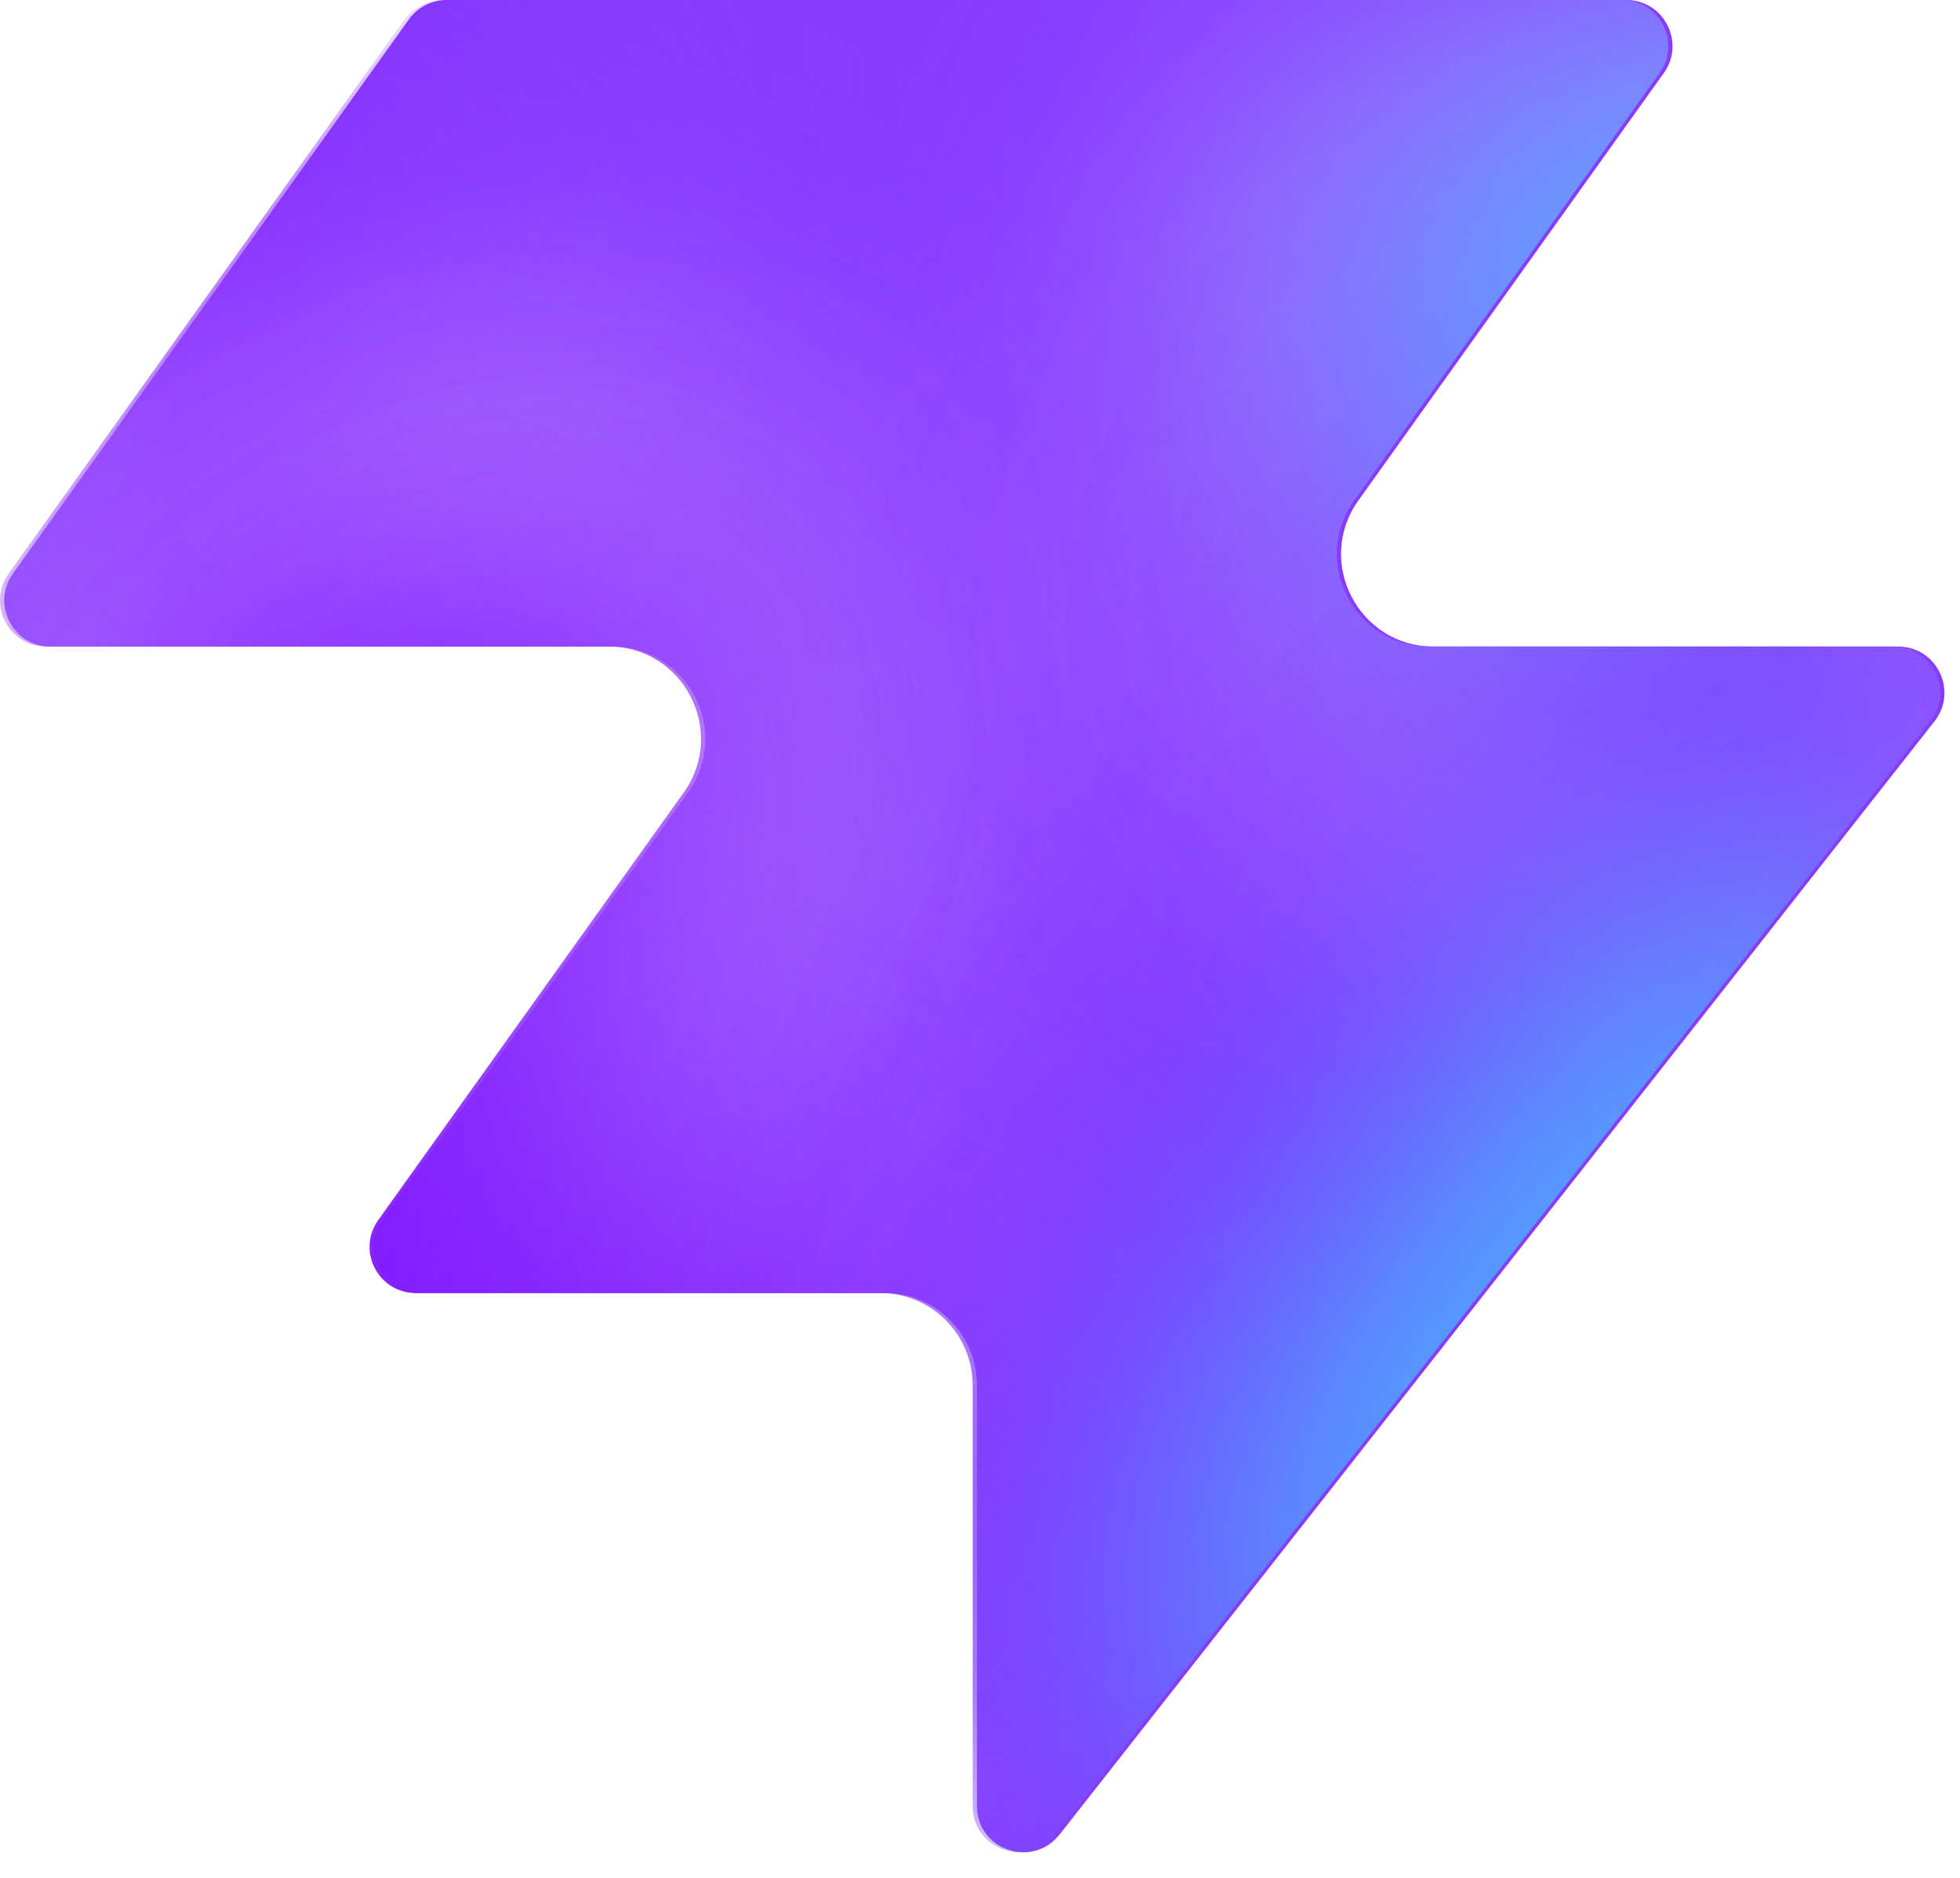
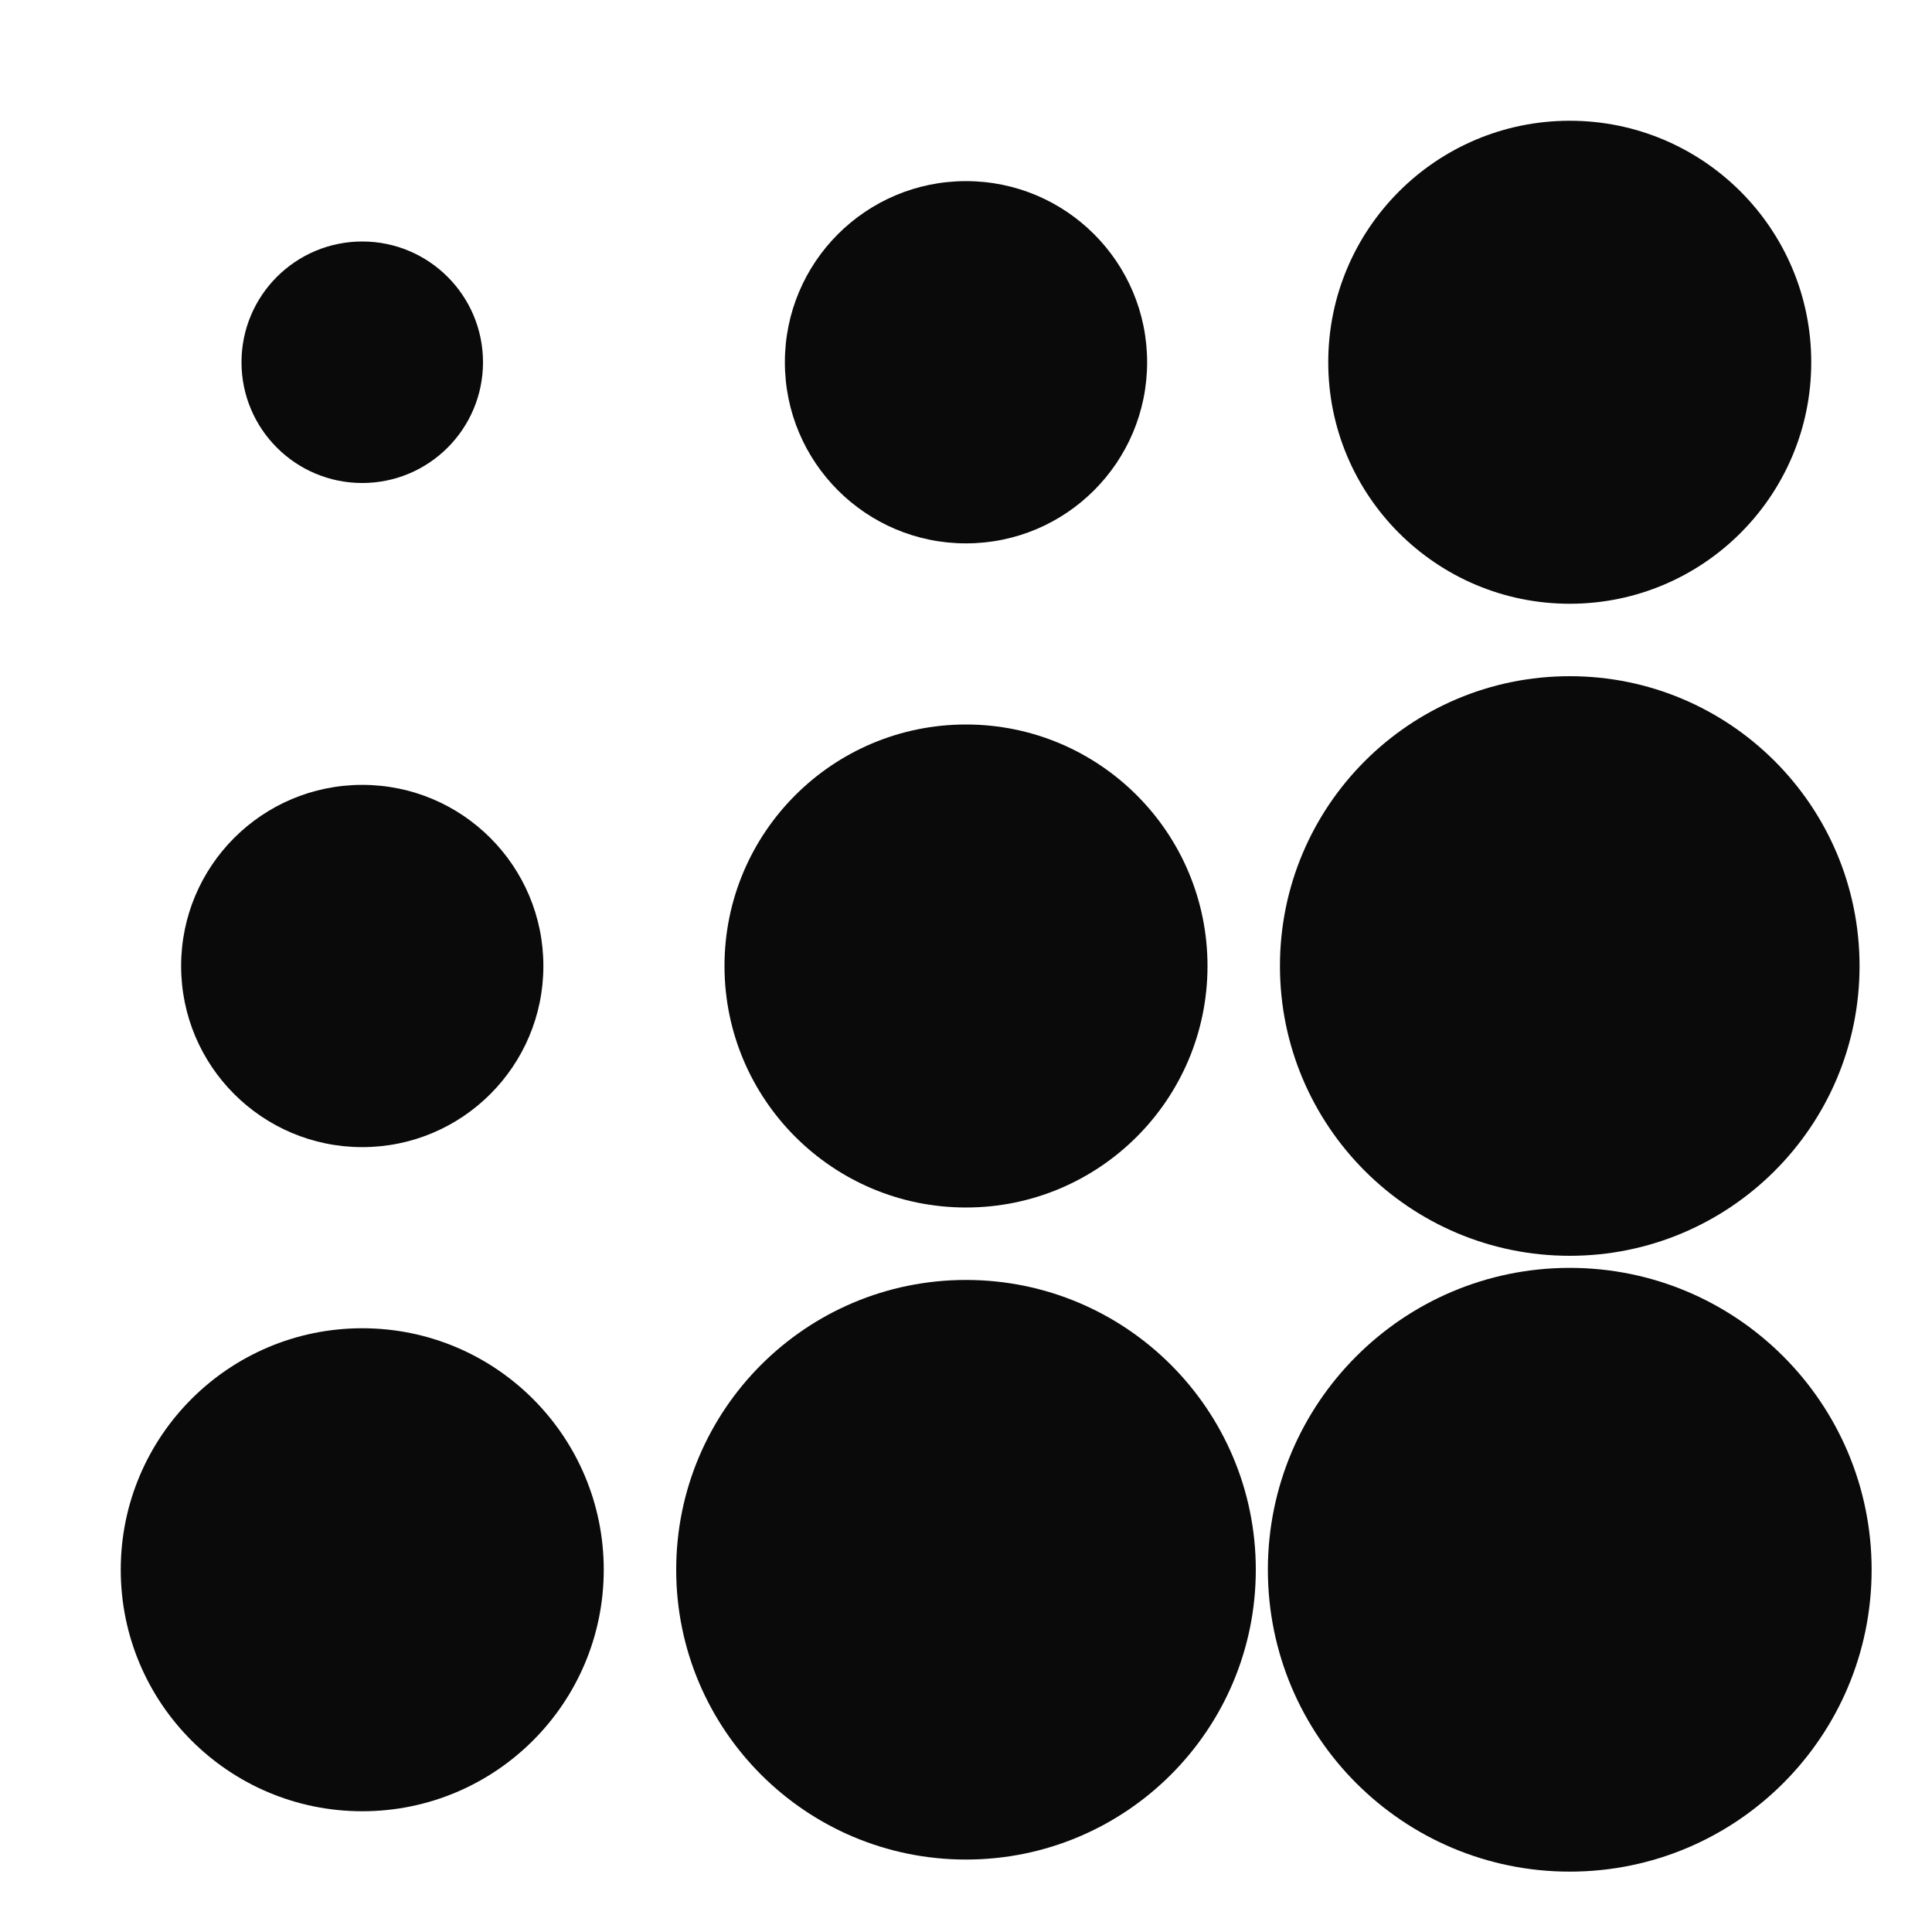
- <svg xmlns="http://www.w3.org/2000/svg" width="48" height="46" fill="none" viewBox="0 0 48 46">
-   <path fill="#863bff" d="M25.946 44.938c-.664.845-2.021.375-2.021-.698V33.937a2.26 2.26 0 0 0-2.262-2.262H10.287c-.92 0-1.456-1.04-.92-1.788l7.48-10.471c1.07-1.497 0-3.578-1.842-3.578H1.237c-.92 0-1.456-1.04-.92-1.788L10.013.474c.214-.297.556-.474.92-.474h28.894c.92 0 1.456 1.04.92 1.788l-7.48 10.471c-1.07 1.498 0 3.579 1.842 3.579h11.377c.943 0 1.473 1.088.89 1.83L25.947 44.94z" style="fill:#863bff;fill:color(display-p3 .525 .23 1);fill-opacity:1" />
-   <mask id="a" width="48" height="46" x="0" y="0" maskUnits="userSpaceOnUse" style="mask-type:alpha">
-     <path fill="#000" d="M25.842 44.938c-.664.844-2.021.375-2.021-.698V33.937a2.26 2.26 0 0 0-2.262-2.262H10.183c-.92 0-1.456-1.04-.92-1.788l7.48-10.471c1.07-1.498 0-3.579-1.842-3.579H1.133c-.92 0-1.456-1.04-.92-1.787L9.91.473c.214-.297.556-.474.92-.474h28.894c.92 0 1.456 1.04.92 1.788l-7.48 10.471c-1.07 1.498 0 3.578 1.842 3.578h11.377c.943 0 1.473 1.088.89 1.832L25.843 44.94z" style="fill:#000;fill-opacity:1" />
-   </mask>
-   <g mask="url(#a)">
-     <g filter="url(#b)">
-       <ellipse cx="5.508" cy="14.704" fill="#ede6ff" rx="5.508" ry="14.704" style="fill:#ede6ff;fill:color(display-p3 .927 .903 1);fill-opacity:1" transform="matrix(.00324 1 1 -.00324 -4.47 31.516)" />
-     </g>
-     <g filter="url(#c)">
-       <ellipse cx="10.399" cy="29.851" fill="#ede6ff" rx="10.399" ry="29.851" style="fill:#ede6ff;fill:color(display-p3 .927 .903 1);fill-opacity:1" transform="matrix(.00324 1 1 -.00324 -39.328 7.883)" />
-     </g>
-     <g filter="url(#d)">
-       <ellipse cx="5.508" cy="30.487" fill="#7e14ff" rx="5.508" ry="30.487" style="fill:#7e14ff;fill:color(display-p3 .492 .077 1);fill-opacity:1" transform="rotate(89.814 -25.913 -14.639)scale(1 -1)" />
-     </g>
-     <g filter="url(#e)">
-       <ellipse cx="5.508" cy="30.599" fill="#7e14ff" rx="5.508" ry="30.599" style="fill:#7e14ff;fill:color(display-p3 .492 .077 1);fill-opacity:1" transform="rotate(89.814 -32.644 -3.334)scale(1 -1)" />
-     </g>
-     <g filter="url(#f)">
-       <ellipse cx="5.508" cy="30.599" fill="#7e14ff" rx="5.508" ry="30.599" style="fill:#7e14ff;fill:color(display-p3 .492 .077 1);fill-opacity:1" transform="matrix(.00324 1 1 -.00324 -34.34 30.47)" />
-     </g>
-     <g filter="url(#g)">
-       <ellipse cx="14.072" cy="22.078" fill="#ede6ff" rx="14.072" ry="22.078" style="fill:#ede6ff;fill:color(display-p3 .927 .903 1);fill-opacity:1" transform="rotate(93.35 24.506 48.493)scale(-1 1)" />
-     </g>
-     <g filter="url(#h)">
-       <ellipse cx="3.47" cy="21.501" fill="#7e14ff" rx="3.47" ry="21.501" style="fill:#7e14ff;fill:color(display-p3 .492 .077 1);fill-opacity:1" transform="rotate(89.009 28.708 47.59)scale(-1 1)" />
-     </g>
-     <g filter="url(#i)">
-       <ellipse cx="3.47" cy="21.501" fill="#7e14ff" rx="3.47" ry="21.501" style="fill:#7e14ff;fill:color(display-p3 .492 .077 1);fill-opacity:1" transform="rotate(89.009 28.708 47.59)scale(-1 1)" />
-     </g>
-     <g filter="url(#j)">
-       <ellipse cx=".387" cy="8.972" fill="#7e14ff" rx="4.407" ry="29.108" style="fill:#7e14ff;fill:color(display-p3 .492 .077 1);fill-opacity:1" transform="rotate(39.51 .387 8.972)" />
-     </g>
-     <g filter="url(#k)">
-       <ellipse cx="47.523" cy="-6.092" fill="#7e14ff" rx="4.407" ry="29.108" style="fill:#7e14ff;fill:color(display-p3 .492 .077 1);fill-opacity:1" transform="rotate(37.892 47.523 -6.092)" />
-     </g>
-     <g filter="url(#l)">
-       <ellipse cx="41.412" cy="6.333" fill="#47bfff" rx="5.971" ry="9.665" style="fill:#47bfff;fill:color(display-p3 .28 .748 1);fill-opacity:1" transform="rotate(37.892 41.412 6.333)" />
-     </g>
-     <g filter="url(#m)">
-       <ellipse cx="-1.879" cy="38.332" fill="#7e14ff" rx="4.407" ry="29.108" style="fill:#7e14ff;fill:color(display-p3 .492 .077 1);fill-opacity:1" transform="rotate(37.892 -1.88 38.332)" />
-     </g>
-     <g filter="url(#n)">
-       <ellipse cx="-1.879" cy="38.332" fill="#7e14ff" rx="4.407" ry="29.108" style="fill:#7e14ff;fill:color(display-p3 .492 .077 1);fill-opacity:1" transform="rotate(37.892 -1.88 38.332)" />
-     </g>
-     <g filter="url(#o)">
-       <ellipse cx="35.651" cy="29.907" fill="#7e14ff" rx="4.407" ry="29.108" style="fill:#7e14ff;fill:color(display-p3 .492 .077 1);fill-opacity:1" transform="rotate(37.892 35.651 29.907)" />
-     </g>
-     <g filter="url(#p)">
-       <ellipse cx="38.418" cy="32.4" fill="#47bfff" rx="5.971" ry="15.297" style="fill:#47bfff;fill:color(display-p3 .28 .748 1);fill-opacity:1" transform="rotate(37.892 38.418 32.4)" />
-     </g>
-   </g>
-   <defs>
-     <filter id="b" width="60.045" height="41.654" x="-19.77" y="16.149" color-interpolation-filters="sRGB" filterUnits="userSpaceOnUse">
-       <feFlood flood-opacity="0" result="BackgroundImageFix" />
-       <feBlend in="SourceGraphic" in2="BackgroundImageFix" result="shape" />
-       <feGaussianBlur result="effect1_foregroundBlur_2002_17158" stdDeviation="7.659" />
-     </filter>
-     <filter id="c" width="90.34" height="51.437" x="-54.613" y="-7.533" color-interpolation-filters="sRGB" filterUnits="userSpaceOnUse">
-       <feFlood flood-opacity="0" result="BackgroundImageFix" />
-       <feBlend in="SourceGraphic" in2="BackgroundImageFix" result="shape" />
-       <feGaussianBlur result="effect1_foregroundBlur_2002_17158" stdDeviation="7.659" />
-     </filter>
-     <filter id="d" width="79.355" height="29.4" x="-49.64" y="2.03" color-interpolation-filters="sRGB" filterUnits="userSpaceOnUse">
-       <feFlood flood-opacity="0" result="BackgroundImageFix" />
-       <feBlend in="SourceGraphic" in2="BackgroundImageFix" result="shape" />
-       <feGaussianBlur result="effect1_foregroundBlur_2002_17158" stdDeviation="4.596" />
-     </filter>
-     <filter id="e" width="79.579" height="29.4" x="-45.045" y="20.029" color-interpolation-filters="sRGB" filterUnits="userSpaceOnUse">
-       <feFlood flood-opacity="0" result="BackgroundImageFix" />
-       <feBlend in="SourceGraphic" in2="BackgroundImageFix" result="shape" />
-       <feGaussianBlur result="effect1_foregroundBlur_2002_17158" stdDeviation="4.596" />
-     </filter>
-     <filter id="f" width="79.579" height="29.4" x="-43.513" y="21.178" color-interpolation-filters="sRGB" filterUnits="userSpaceOnUse">
-       <feFlood flood-opacity="0" result="BackgroundImageFix" />
-       <feBlend in="SourceGraphic" in2="BackgroundImageFix" result="shape" />
-       <feGaussianBlur result="effect1_foregroundBlur_2002_17158" stdDeviation="4.596" />
-     </filter>
-     <filter id="g" width="74.749" height="58.852" x="15.756" y="-17.901" color-interpolation-filters="sRGB" filterUnits="userSpaceOnUse">
-       <feFlood flood-opacity="0" result="BackgroundImageFix" />
-       <feBlend in="SourceGraphic" in2="BackgroundImageFix" result="shape" />
-       <feGaussianBlur result="effect1_foregroundBlur_2002_17158" stdDeviation="7.659" />
-     </filter>
-     <filter id="h" width="61.377" height="25.362" x="23.548" y="2.284" color-interpolation-filters="sRGB" filterUnits="userSpaceOnUse">
-       <feFlood flood-opacity="0" result="BackgroundImageFix" />
-       <feBlend in="SourceGraphic" in2="BackgroundImageFix" result="shape" />
-       <feGaussianBlur result="effect1_foregroundBlur_2002_17158" stdDeviation="4.596" />
-     </filter>
-     <filter id="i" width="61.377" height="25.362" x="23.548" y="2.284" color-interpolation-filters="sRGB" filterUnits="userSpaceOnUse">
-       <feFlood flood-opacity="0" result="BackgroundImageFix" />
-       <feBlend in="SourceGraphic" in2="BackgroundImageFix" result="shape" />
-       <feGaussianBlur result="effect1_foregroundBlur_2002_17158" stdDeviation="4.596" />
-     </filter>
-     <filter id="j" width="56.045" height="63.649" x="-27.636" y="-22.853" color-interpolation-filters="sRGB" filterUnits="userSpaceOnUse">
-       <feFlood flood-opacity="0" result="BackgroundImageFix" />
-       <feBlend in="SourceGraphic" in2="BackgroundImageFix" result="shape" />
-       <feGaussianBlur result="effect1_foregroundBlur_2002_17158" stdDeviation="4.596" />
-     </filter>
-     <filter id="k" width="54.814" height="64.646" x="20.116" y="-38.415" color-interpolation-filters="sRGB" filterUnits="userSpaceOnUse">
-       <feFlood flood-opacity="0" result="BackgroundImageFix" />
-       <feBlend in="SourceGraphic" in2="BackgroundImageFix" result="shape" />
-       <feGaussianBlur result="effect1_foregroundBlur_2002_17158" stdDeviation="4.596" />
-     </filter>
-     <filter id="l" width="33.541" height="35.313" x="24.641" y="-11.323" color-interpolation-filters="sRGB" filterUnits="userSpaceOnUse">
-       <feFlood flood-opacity="0" result="BackgroundImageFix" />
-       <feBlend in="SourceGraphic" in2="BackgroundImageFix" result="shape" />
-       <feGaussianBlur result="effect1_foregroundBlur_2002_17158" stdDeviation="4.596" />
-     </filter>
-     <filter id="m" width="54.814" height="64.646" x="-29.286" y="6.009" color-interpolation-filters="sRGB" filterUnits="userSpaceOnUse">
-       <feFlood flood-opacity="0" result="BackgroundImageFix" />
-       <feBlend in="SourceGraphic" in2="BackgroundImageFix" result="shape" />
-       <feGaussianBlur result="effect1_foregroundBlur_2002_17158" stdDeviation="4.596" />
-     </filter>
-     <filter id="n" width="54.814" height="64.646" x="-29.286" y="6.009" color-interpolation-filters="sRGB" filterUnits="userSpaceOnUse">
-       <feFlood flood-opacity="0" result="BackgroundImageFix" />
-       <feBlend in="SourceGraphic" in2="BackgroundImageFix" result="shape" />
-       <feGaussianBlur result="effect1_foregroundBlur_2002_17158" stdDeviation="4.596" />
-     </filter>
-     <filter id="o" width="54.814" height="64.646" x="8.244" y="-2.416" color-interpolation-filters="sRGB" filterUnits="userSpaceOnUse">
-       <feFlood flood-opacity="0" result="BackgroundImageFix" />
-       <feBlend in="SourceGraphic" in2="BackgroundImageFix" result="shape" />
-       <feGaussianBlur result="effect1_foregroundBlur_2002_17158" stdDeviation="4.596" />
-     </filter>
-     <filter id="p" width="39.409" height="43.623" x="18.713" y="10.588" color-interpolation-filters="sRGB" filterUnits="userSpaceOnUse">
-       <feFlood flood-opacity="0" result="BackgroundImageFix" />
-       <feBlend in="SourceGraphic" in2="BackgroundImageFix" result="shape" />
-       <feGaussianBlur result="effect1_foregroundBlur_2002_17158" stdDeviation="4.596" />
-     </filter>
-   </defs>
+ <svg xmlns="http://www.w3.org/2000/svg" viewBox="0 0 16 16">
+   <style>
+     circle { fill: #0a0a0a }
+     @media (prefers-color-scheme: dark) { circle { fill: #f5f0e0 } }
+   </style>
+   <circle cx="3" cy="3" r="1" />
+   <circle cx="8" cy="3" r="1.5" />
+   <circle cx="13" cy="3" r="2" />
+   <circle cx="3" cy="8" r="1.5" />
+   <circle cx="8" cy="8" r="2" />
+   <circle cx="13" cy="8" r="2.4" />
+   <circle cx="3" cy="13" r="2" />
+   <circle cx="8" cy="13" r="2.4" />
+   <circle cx="13" cy="13" r="2.5" />
</svg>
